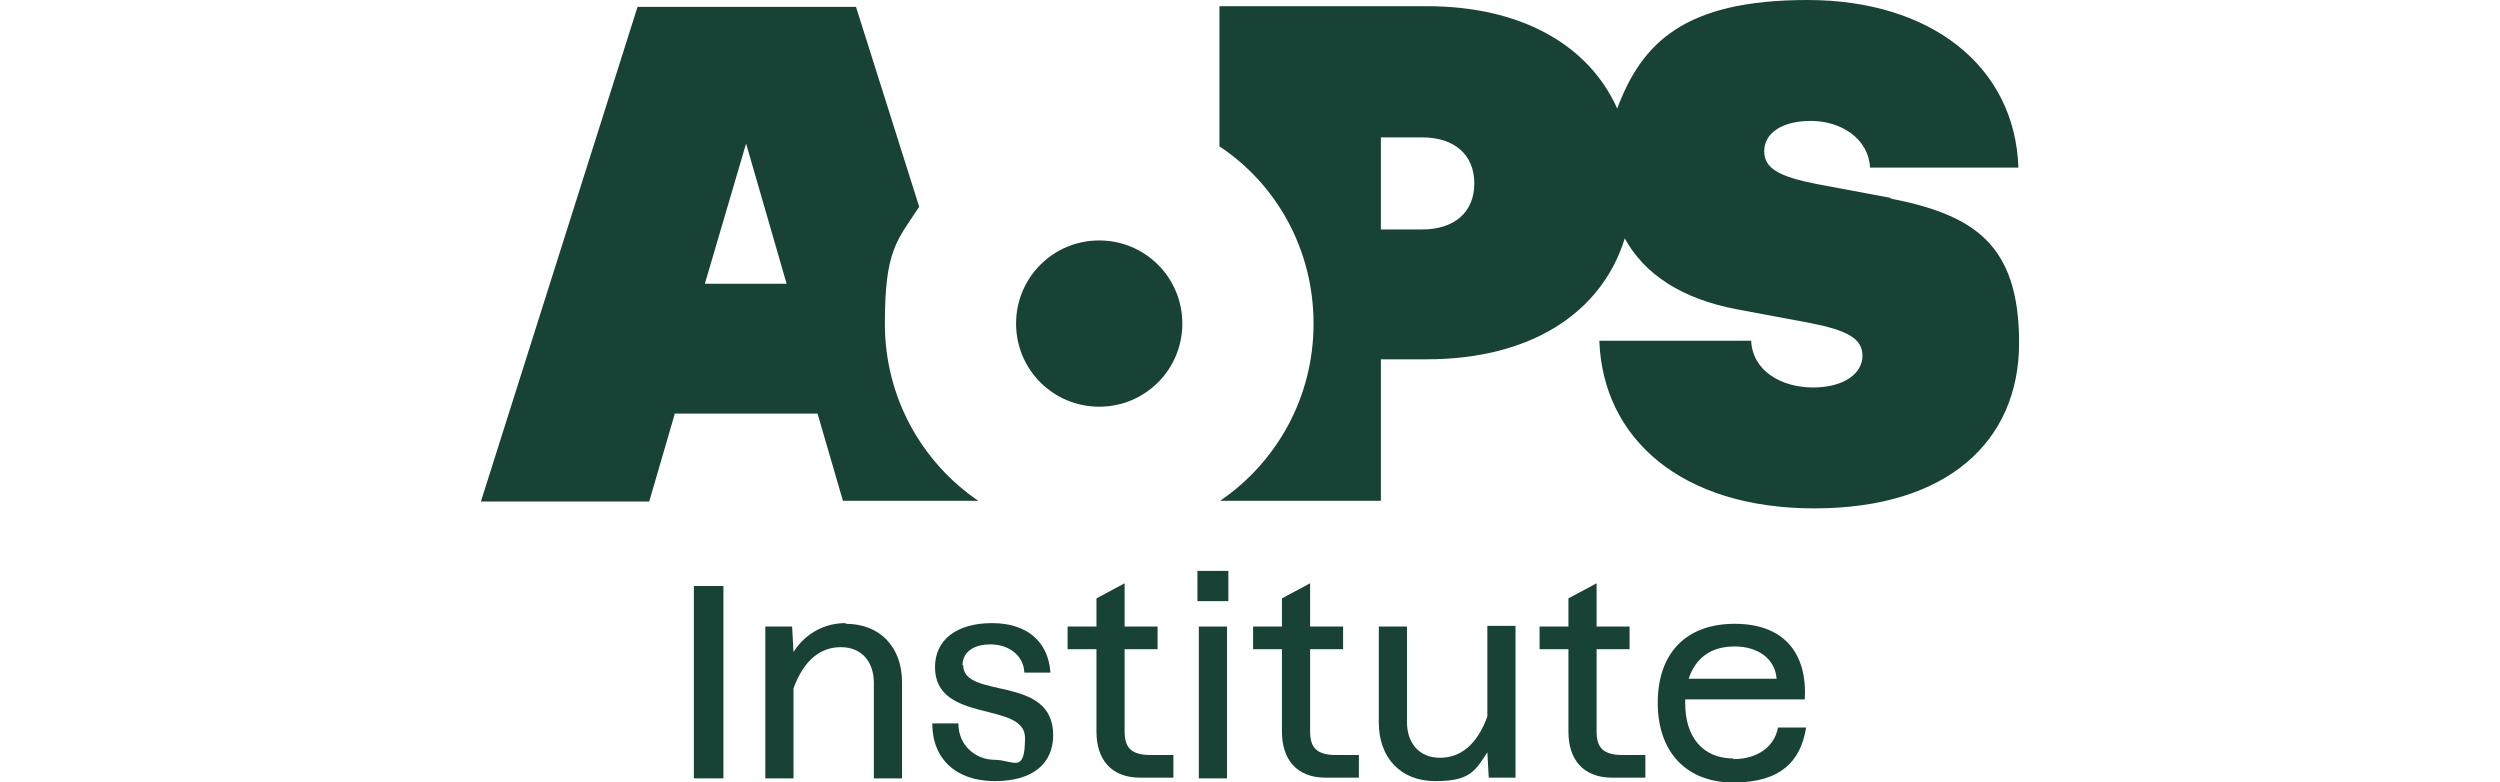
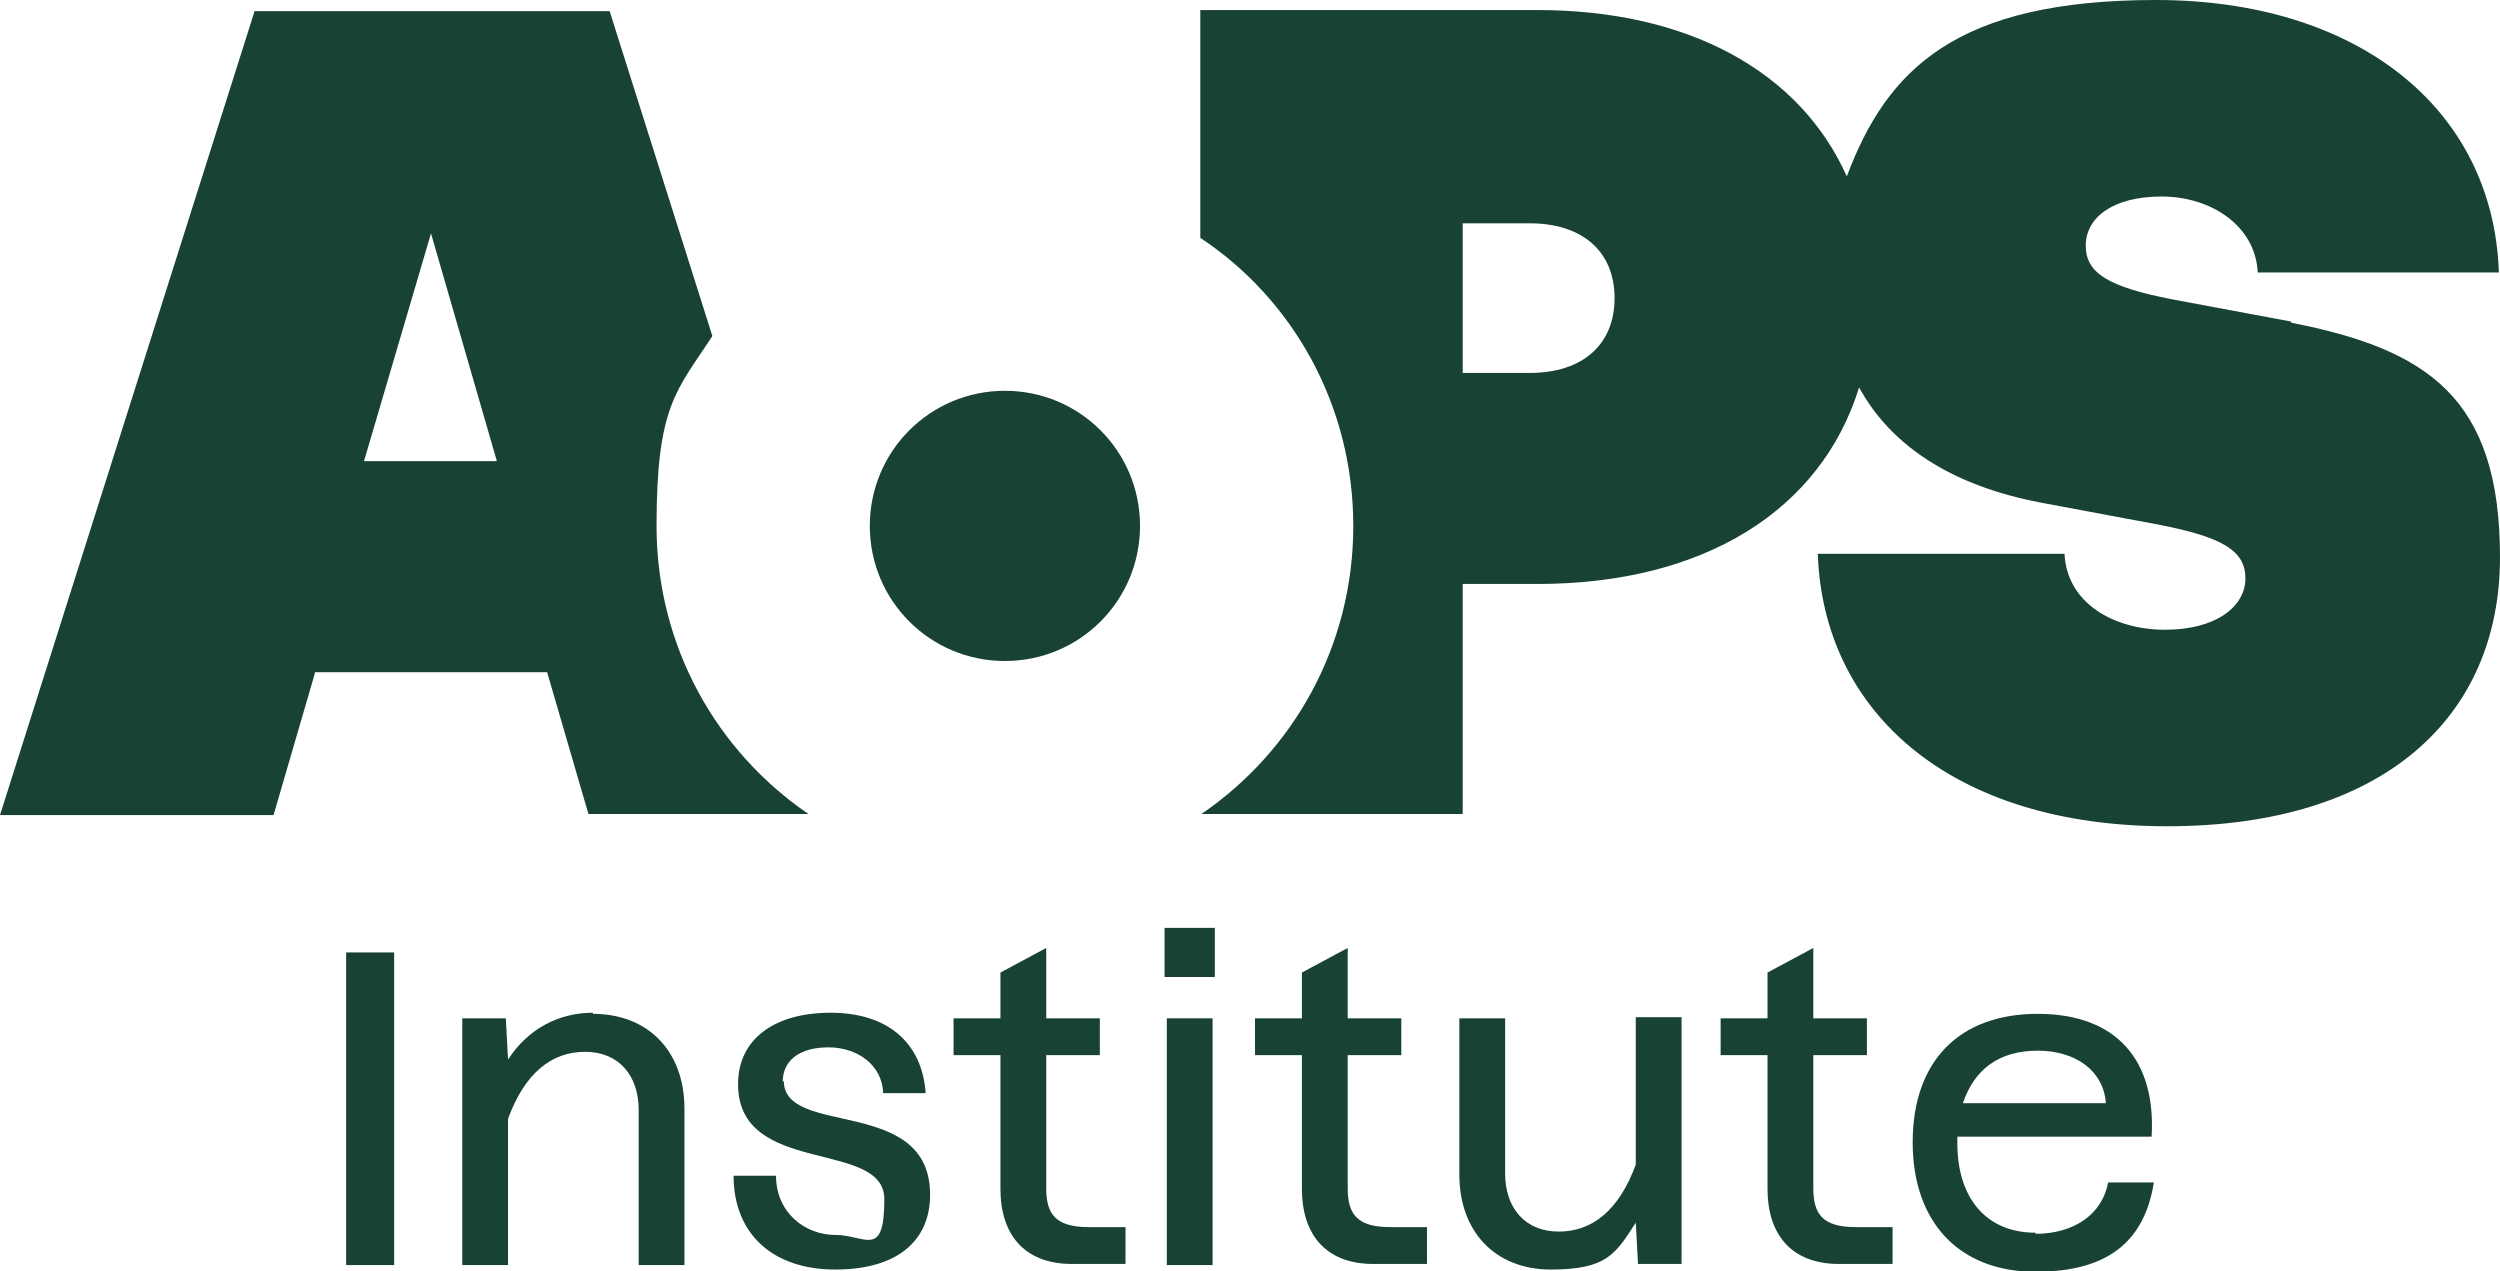
- <svg xmlns="http://www.w3.org/2000/svg" id="Layer_2" version="1.1" viewBox="-70 0 363.9 113.8">
+ <svg xmlns="http://www.w3.org/2000/svg" id="Layer_2" version="1.1" viewBox="0 0 223.9 113.8">
  <defs>
    <style>
      .st0 {
        fill: #184236;
      }
    </style>
  </defs>
  <g id="Artwork">
    <g>
      <path class="st0" d="M28.2,60.2h20.8l3.7,12.7h19.7c-8.2-5.6-13.6-15-13.6-25.8s1.8-12.1,5-17L54.6,1h-31.8L0,73h24.5l3.7-12.7ZM38.6,20.9l5.9,20.4h-11.9l6-20.4Z" />
      <path class="st0" d="M205.2,28.8l-10.7-2c-5.6-1.1-7.7-2.3-7.7-4.8s2.4-4.4,6.8-4.4,8.4,2.6,8.6,6.8h21.6c-.5-14.8-12.8-24.4-30.7-24.4s-24.1,6.2-27.7,15.8c-4.2-9.4-14.2-14.9-27.7-14.9h-30.2v20.4c8.3,5.5,13.7,15,13.7,25.8s-5.4,20.2-13.6,25.8h23.4v-20.6h6.7c14.9,0,25.4-6.6,28.8-17.6,2.9,5.3,8.4,8.8,16.2,10.3l10.7,2c5.6,1.1,7.7,2.3,7.7,4.8s-2.6,4.6-7.2,4.6-8.8-2.4-9-6.8h-22.1c.5,14.2,11.9,24.4,31.3,24.4s29.8-9.8,29.8-24.1-6.5-18.6-18.7-21ZM137,33.4h-6v-13.4h6c4.7,0,7.6,2.5,7.6,6.7s-2.9,6.7-7.6,6.7Z" />
      <path class="st0" d="M90,35c-6.7,0-12.1,5.4-12.1,12.1s5.4,12.1,12.1,12.1,12.1-5.4,12.1-12.1-5.4-12.1-12.1-12.1Z" />
      <polygon class="st0" points="31 88.9 31 109.7 31 113.3 35.3 113.3 35.3 109.7 35.3 88.9 35.3 85.3 31 85.3 31 88.9" />
      <path class="st0" d="M53.1,90.7c-3,0-5.8,1.4-7.6,4.2l-.2-3.7h-3.9v22.1h4.1v-13.1c1.5-4.1,3.9-6,6.9-6s4.8,2.1,4.8,5.2v13.9h4.1v-14c0-5.1-3.2-8.5-8.2-8.5Z" />
      <path class="st0" d="M70.1,96.9c0-2,1.6-3.1,4.1-3.1s4.8,1.5,4.9,4.1h3.8c-.3-4.5-3.4-7.2-8.5-7.2s-8.3,2.4-8.3,6.4c0,8.3,13.1,4.9,13.1,10.3s-1.7,3.2-4.4,3.2-5.3-2-5.3-5.3h-3.8c0,5.2,3.5,8.4,9.1,8.4s8.5-2.6,8.5-6.7c0-8.9-13.1-5.1-13.1-10.2Z" />
      <path class="st0" d="M93.7,106.5v-12h4.8v-3.3h-4.8v-6.3l-4.1,2.2v4.1h-4.2v3.3h4.2v12c0,3.9,2,6.7,6.4,6.7h4.8v-3.3h-3.3c-3,0-3.8-1.2-3.8-3.5Z" />
      <rect class="st0" x="104.5" y="91.2" width="4.1" height="22.1" />
      <rect class="st0" x="104.3" y="83.1" width="4.5" height="4.4" />
      <path class="st0" d="M120.7,106.5v-12h4.8v-3.3h-4.8v-6.3l-4.1,2.2v4.1h-4.2v3.3h4.2v12c0,3.9,2,6.7,6.4,6.7h4.8v-3.3h-3.3c-3,0-3.8-1.2-3.8-3.5Z" />
      <path class="st0" d="M146.5,104.3c-1.5,4.1-3.9,6-6.9,6s-4.8-2.1-4.8-5.2v-13.9h-4.1v14c0,5.1,3.2,8.5,8.2,8.5s5.8-1.4,7.6-4.2l.2,3.7h3.9v-22.1h-4.1v13.1Z" />
      <path class="st0" d="M162.4,106.5v-12h4.8v-3.3h-4.8v-6.3l-4.1,2.2v4.1h-4.2v3.3h4.2v12c0,3.9,2,6.7,6.4,6.7h4.8v-3.3h-3.3c-3,0-3.8-1.2-3.8-3.5Z" />
      <path class="st0" d="M182.3,110.4c-4.5,0-7-3.2-7-8v-.6h17.4c.4-6.8-3.1-11-10.2-11s-11.2,4.3-11.2,11.5,4.2,11.6,11,11.6,9.8-3,10.6-8h-4.1c-.5,2.8-3,4.6-6.5,4.6ZM182.5,94.1c3.4,0,5.9,1.8,6.1,4.7h-12.8c1-3,3.2-4.7,6.7-4.7Z" />
    </g>
  </g>
</svg>
